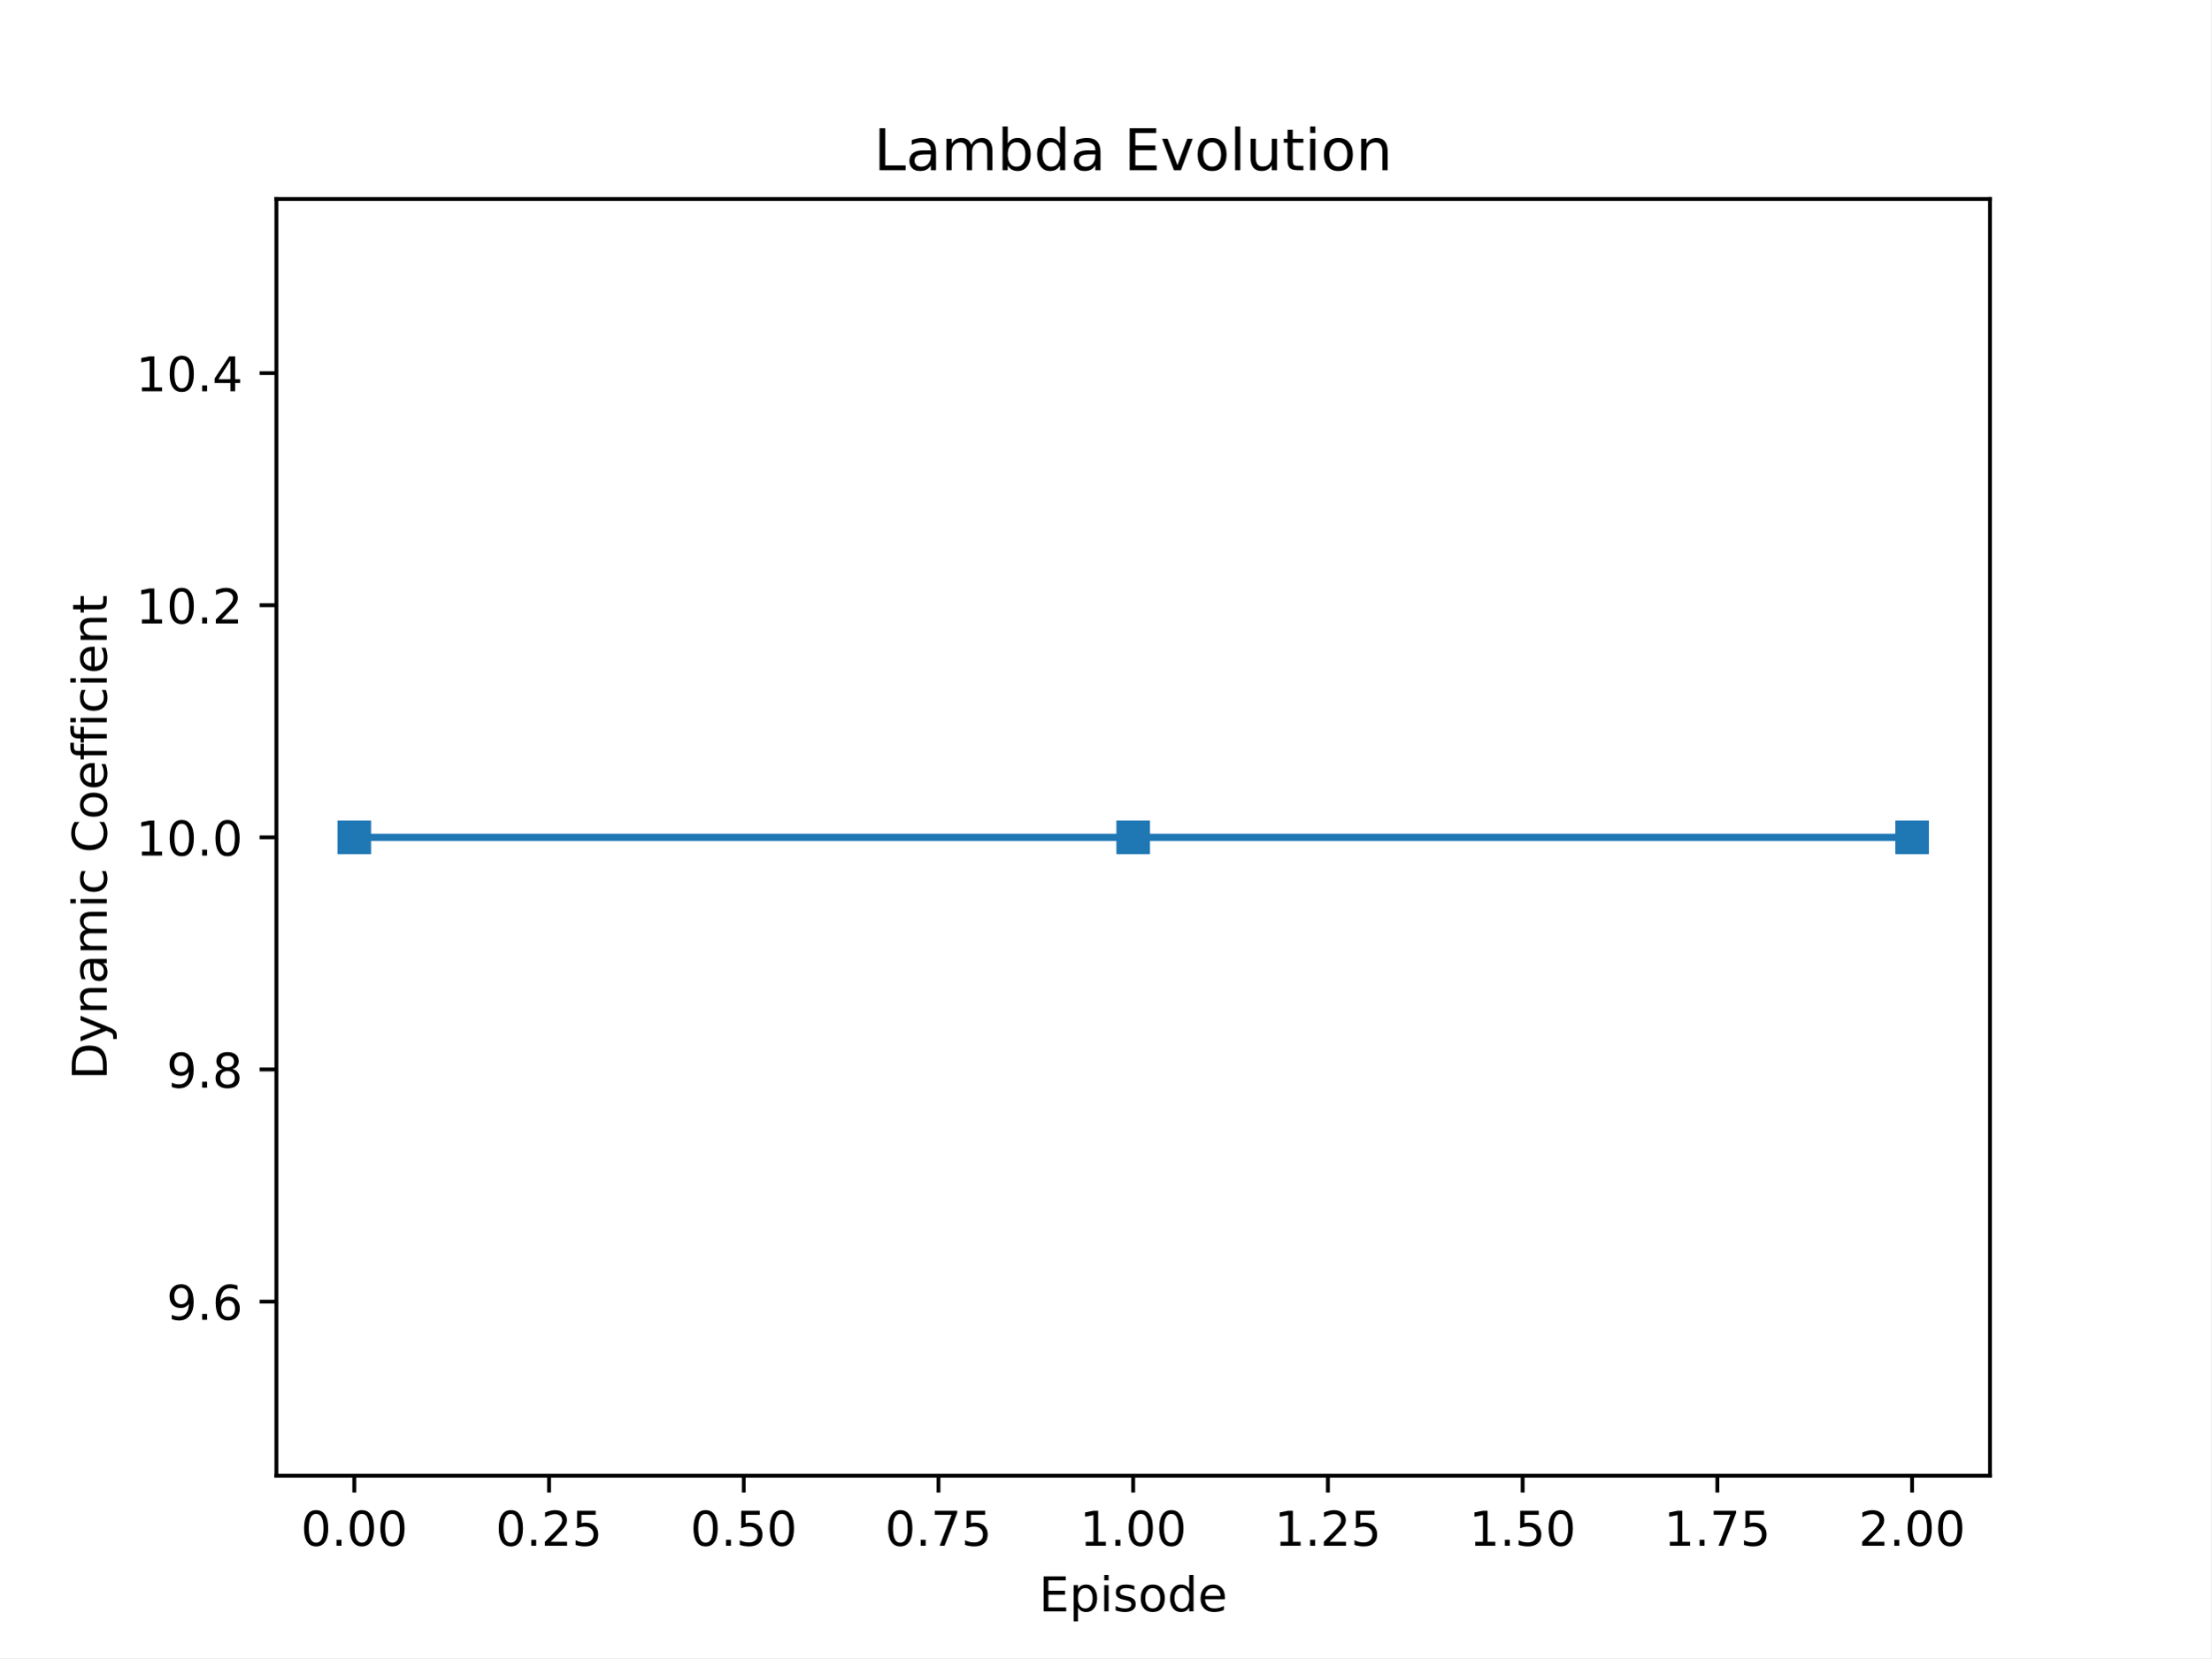
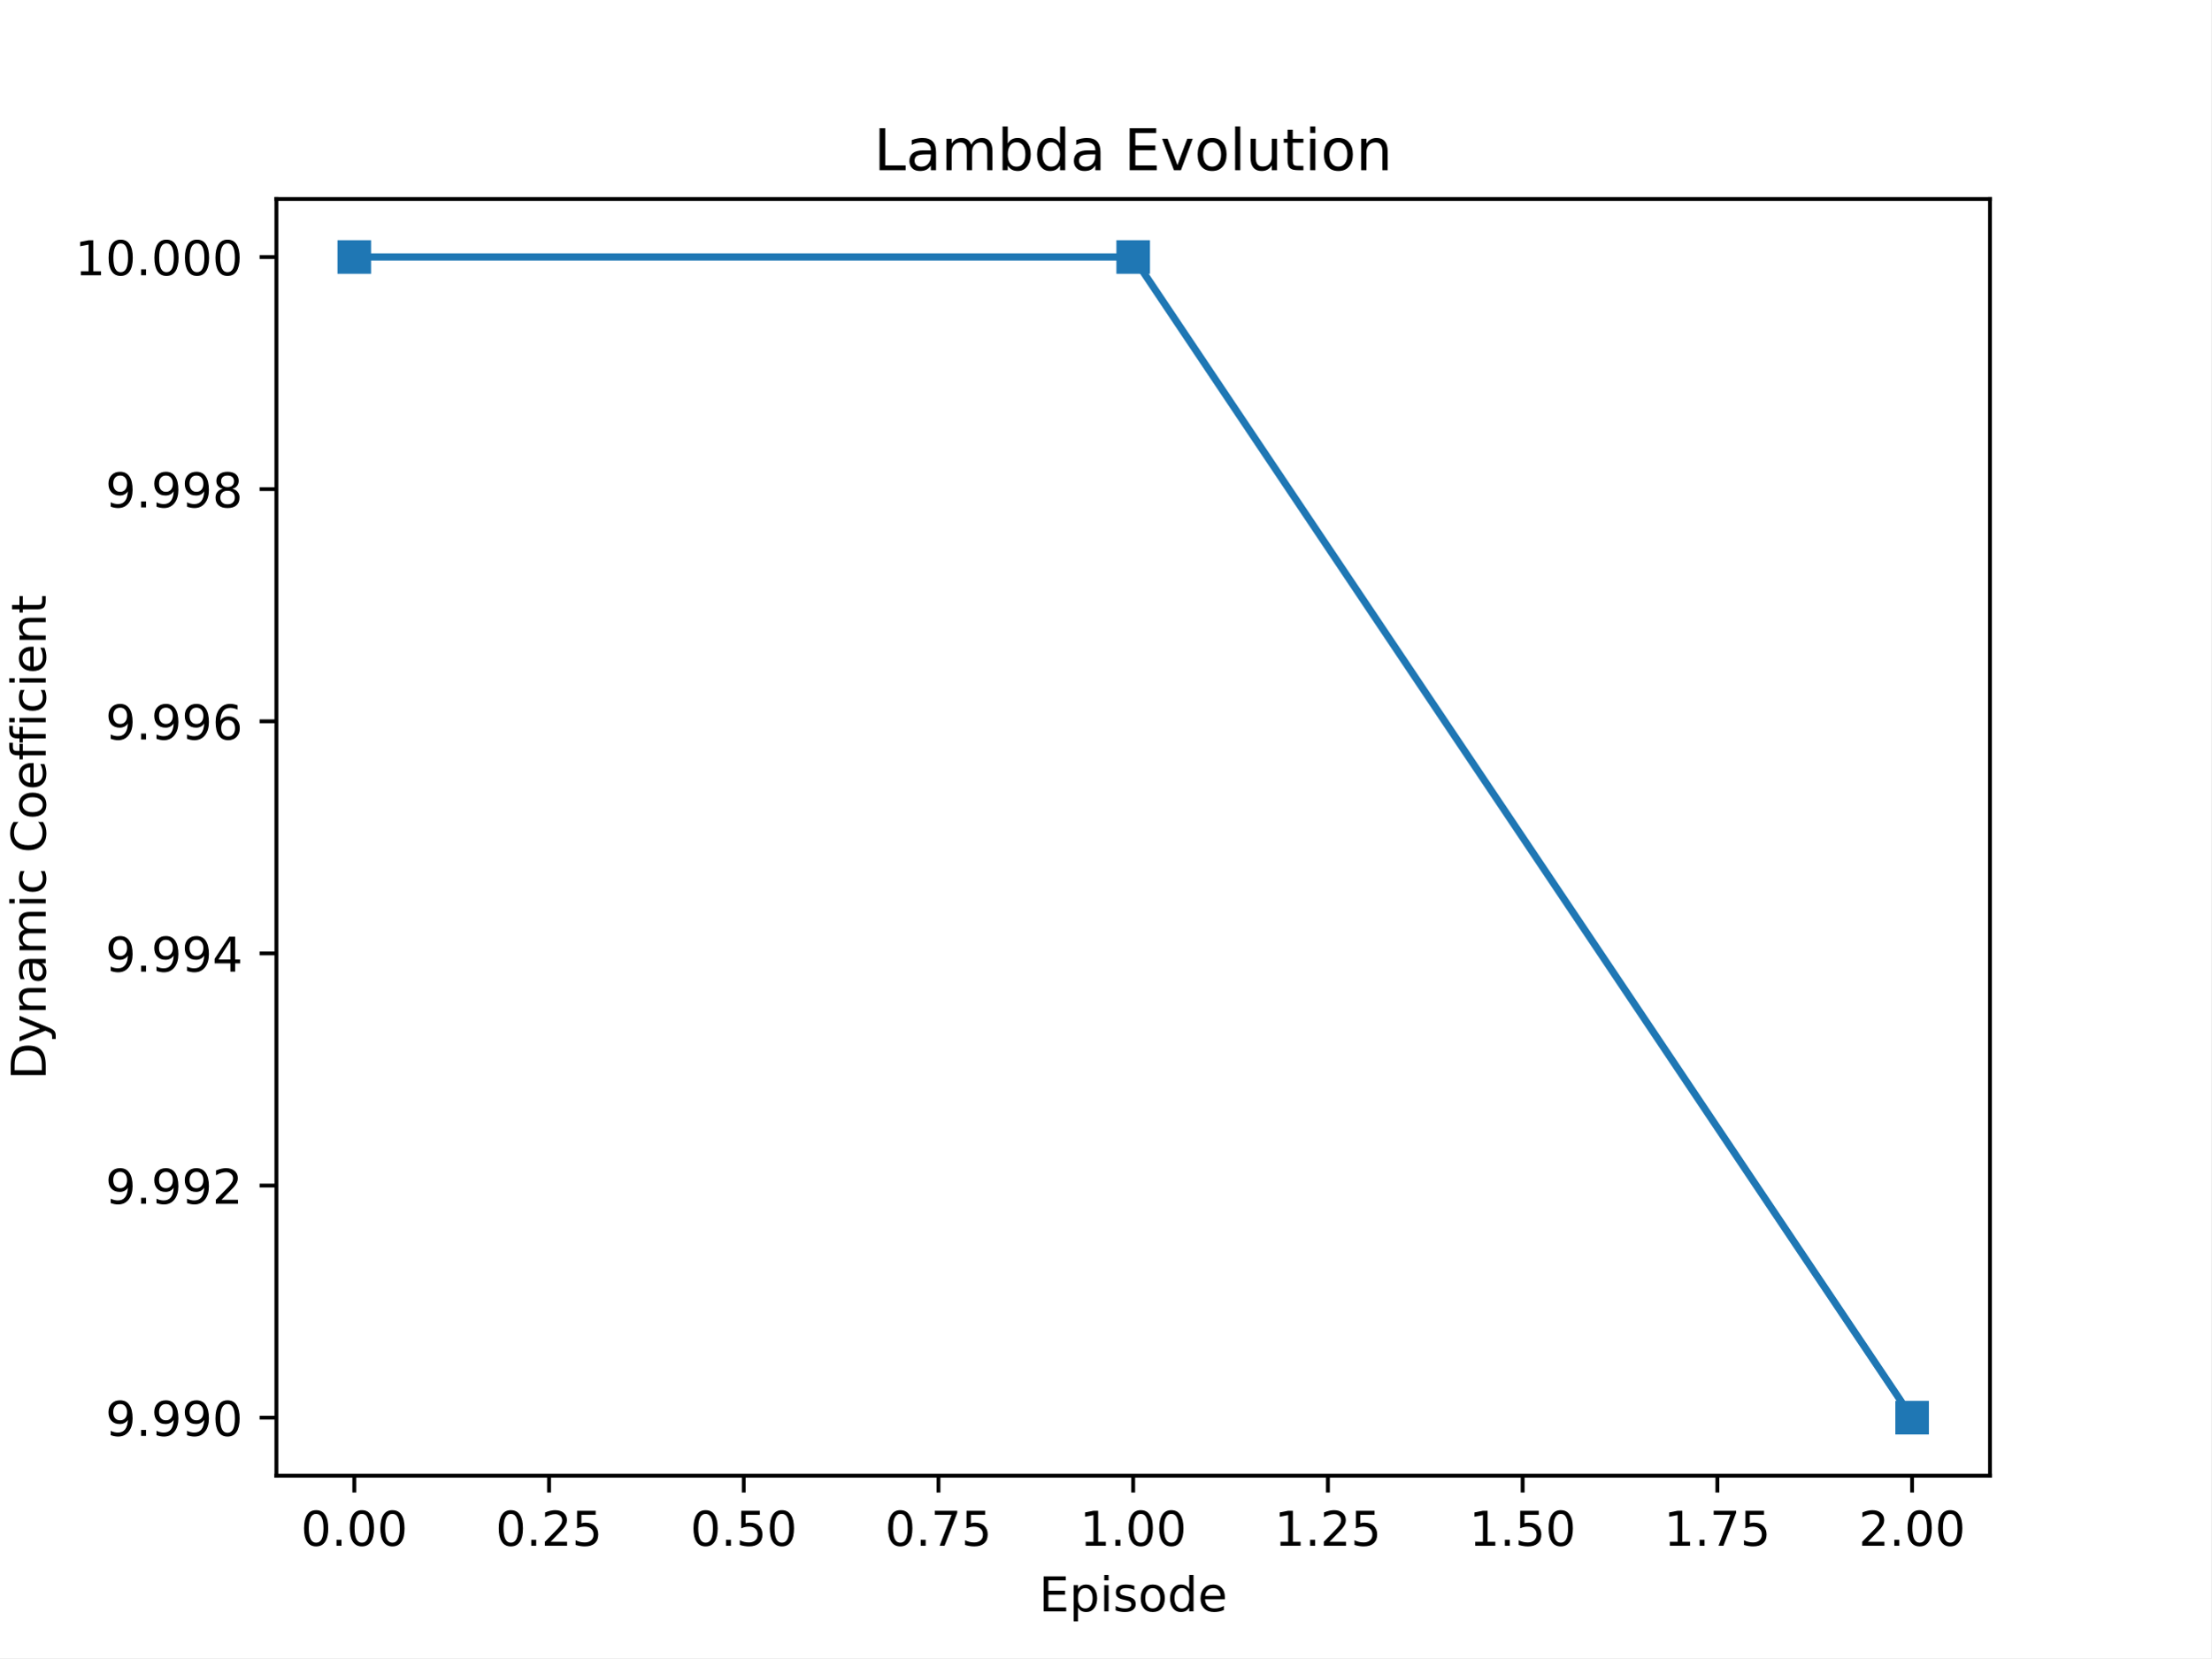
<svg xmlns="http://www.w3.org/2000/svg" xmlns:xlink="http://www.w3.org/1999/xlink" width="460.8pt" height="345.6pt" viewBox="0 0 460.8 345.6" version="1.1">
  <defs>
    <style type="text/css">*{stroke-linejoin: round; stroke-linecap: butt}</style>
  </defs>
  <g id="figure_1">
    <g id="patch_1">
      <path d="M 0 345.6  L 460.8 345.6  L 460.8 0  L 0 0  z " style="fill: #ffffff" />
    </g>
    <g id="axes_1">
      <g id="patch_2">
        <path d="M 57.6 307.584  L 414.72 307.584  L 414.72 41.472  L 57.6 41.472  z " style="fill: #ffffff" />
      </g>
      <g id="matplotlib.axis_1">
        <g id="xtick_1">
          <g id="line2d_1">
            <defs>
-               <path id="m343dfdb6f2" d="M 0 0  L 0 3.5  " style="stroke: #000000; stroke-width: 0.8" />
+               <path id="m7dda156e28" d="M 0 0  L 0 3.5  " style="stroke: #000000; stroke-width: 0.8" />
            </defs>
            <g>
-               <use xlink:href="#m343dfdb6f2" x="73.833" y="307.584" style="stroke: #000000; stroke-width: 0.8" />
+               <use xlink:href="#m7dda156e28" x="73.833" y="307.584" style="stroke: #000000; stroke-width: 0.8" />
            </g>
          </g>
          <g id="text_1">
            <g transform="translate(62.69991 322.1824) scale(0.1 -0.1)">
              <defs>
                <path id="DejaVuSans-30" d="M 2034 4250  Q 1547 4250 1301 3770  Q 1056 3291 1056 2328  Q 1056 1369 1301 889  Q 1547 409 2034 409  Q 2525 409 2770 889  Q 3016 1369 3016 2328  Q 3016 3291 2770 3770  Q 2525 4250 2034 4250  z M 2034 4750  Q 2819 4750 3233 4129  Q 3647 3509 3647 2328  Q 3647 1150 3233 529  Q 2819 -91 2034 -91  Q 1250 -91 836 529  Q 422 1150 422 2328  Q 422 3509 836 4129  Q 1250 4750 2034 4750  z " transform="scale(0.015625)" />
                <path id="DejaVuSans-2e" d="M 684 794  L 1344 794  L 1344 0  L 684 0  L 684 794  z " transform="scale(0.015625)" />
              </defs>
              <use xlink:href="#DejaVuSans-30" />
              <use xlink:href="#DejaVuSans-2e" x="63.623" />
              <use xlink:href="#DejaVuSans-30" x="95.41" />
              <use xlink:href="#DejaVuSans-30" x="159.033" />
            </g>
          </g>
        </g>
        <g id="xtick_2">
          <g id="line2d_2">
            <g>
-               <use xlink:href="#m343dfdb6f2" x="114.415" y="307.584" style="stroke: #000000; stroke-width: 0.8" />
+               <use xlink:href="#m7dda156e28" x="114.415" y="307.584" style="stroke: #000000; stroke-width: 0.8" />
            </g>
          </g>
          <g id="text_2">
            <g transform="translate(103.2817 322.1824) scale(0.1 -0.1)">
              <defs>
                <path id="DejaVuSans-32" d="M 1228 531  L 3431 531  L 3431 0  L 469 0  L 469 531  Q 828 903 1448 1529  Q 2069 2156 2228 2338  Q 2531 2678 2651 2914  Q 2772 3150 2772 3378  Q 2772 3750 2511 3984  Q 2250 4219 1831 4219  Q 1534 4219 1204 4116  Q 875 4013 500 3803  L 500 4441  Q 881 4594 1212 4672  Q 1544 4750 1819 4750  Q 2544 4750 2975 4387  Q 3406 4025 3406 3419  Q 3406 3131 3298 2873  Q 3191 2616 2906 2266  Q 2828 2175 2409 1742  Q 1991 1309 1228 531  z " transform="scale(0.015625)" />
                <path id="DejaVuSans-35" d="M 691 4666  L 3169 4666  L 3169 4134  L 1269 4134  L 1269 2991  Q 1406 3038 1543 3061  Q 1681 3084 1819 3084  Q 2600 3084 3056 2656  Q 3513 2228 3513 1497  Q 3513 744 3044 326  Q 2575 -91 1722 -91  Q 1428 -91 1123 -41  Q 819 9 494 109  L 494 744  Q 775 591 1075 516  Q 1375 441 1709 441  Q 2250 441 2565 725  Q 2881 1009 2881 1497  Q 2881 1984 2565 2268  Q 2250 2553 1709 2553  Q 1456 2553 1204 2497  Q 953 2441 691 2322  L 691 4666  z " transform="scale(0.015625)" />
              </defs>
              <use xlink:href="#DejaVuSans-30" />
              <use xlink:href="#DejaVuSans-2e" x="63.623" />
              <use xlink:href="#DejaVuSans-32" x="95.41" />
              <use xlink:href="#DejaVuSans-35" x="159.033" />
            </g>
          </g>
        </g>
        <g id="xtick_3">
          <g id="line2d_3">
            <g>
-               <use xlink:href="#m343dfdb6f2" x="154.996" y="307.584" style="stroke: #000000; stroke-width: 0.8" />
+               <use xlink:href="#m7dda156e28" x="154.996" y="307.584" style="stroke: #000000; stroke-width: 0.8" />
            </g>
          </g>
          <g id="text_3">
            <g transform="translate(143.8636 322.1824) scale(0.1 -0.1)">
              <use xlink:href="#DejaVuSans-30" />
              <use xlink:href="#DejaVuSans-2e" x="63.623" />
              <use xlink:href="#DejaVuSans-35" x="95.41" />
              <use xlink:href="#DejaVuSans-30" x="159.033" />
            </g>
          </g>
        </g>
        <g id="xtick_4">
          <g id="line2d_4">
            <g>
-               <use xlink:href="#m343dfdb6f2" x="195.578" y="307.584" style="stroke: #000000; stroke-width: 0.8" />
+               <use xlink:href="#m7dda156e28" x="195.578" y="307.584" style="stroke: #000000; stroke-width: 0.8" />
            </g>
          </g>
          <g id="text_4">
            <g transform="translate(184.4454 322.1824) scale(0.1 -0.1)">
              <defs>
                <path id="DejaVuSans-37" d="M 525 4666  L 3525 4666  L 3525 4397  L 1831 0  L 1172 0  L 2766 4134  L 525 4134  L 525 4666  z " transform="scale(0.015625)" />
              </defs>
              <use xlink:href="#DejaVuSans-30" />
              <use xlink:href="#DejaVuSans-2e" x="63.623" />
              <use xlink:href="#DejaVuSans-37" x="95.41" />
              <use xlink:href="#DejaVuSans-35" x="159.033" />
            </g>
          </g>
        </g>
        <g id="xtick_5">
          <g id="line2d_5">
            <g>
-               <use xlink:href="#m343dfdb6f2" x="236.16" y="307.584" style="stroke: #000000; stroke-width: 0.8" />
+               <use xlink:href="#m7dda156e28" x="236.16" y="307.584" style="stroke: #000000; stroke-width: 0.8" />
            </g>
          </g>
          <g id="text_5">
            <g transform="translate(225.0272 322.1824) scale(0.1 -0.1)">
              <defs>
                <path id="DejaVuSans-31" d="M 794 531  L 1825 531  L 1825 4091  L 703 3866  L 703 4441  L 1819 4666  L 2450 4666  L 2450 531  L 3481 531  L 3481 0  L 794 0  L 794 531  z " transform="scale(0.015625)" />
              </defs>
              <use xlink:href="#DejaVuSans-31" />
              <use xlink:href="#DejaVuSans-2e" x="63.623" />
              <use xlink:href="#DejaVuSans-30" x="95.41" />
              <use xlink:href="#DejaVuSans-30" x="159.033" />
            </g>
          </g>
        </g>
        <g id="xtick_6">
          <g id="line2d_6">
            <g>
-               <use xlink:href="#m343dfdb6f2" x="276.742" y="307.584" style="stroke: #000000; stroke-width: 0.8" />
+               <use xlink:href="#m7dda156e28" x="276.742" y="307.584" style="stroke: #000000; stroke-width: 0.8" />
            </g>
          </g>
          <g id="text_6">
            <g transform="translate(265.609 322.1824) scale(0.1 -0.1)">
              <use xlink:href="#DejaVuSans-31" />
              <use xlink:href="#DejaVuSans-2e" x="63.623" />
              <use xlink:href="#DejaVuSans-32" x="95.41" />
              <use xlink:href="#DejaVuSans-35" x="159.033" />
            </g>
          </g>
        </g>
        <g id="xtick_7">
          <g id="line2d_7">
            <g>
-               <use xlink:href="#m343dfdb6f2" x="317.324" y="307.584" style="stroke: #000000; stroke-width: 0.8" />
+               <use xlink:href="#m7dda156e28" x="317.324" y="307.584" style="stroke: #000000; stroke-width: 0.8" />
            </g>
          </g>
          <g id="text_7">
            <g transform="translate(306.1908 322.1824) scale(0.1 -0.1)">
              <use xlink:href="#DejaVuSans-31" />
              <use xlink:href="#DejaVuSans-2e" x="63.623" />
              <use xlink:href="#DejaVuSans-35" x="95.41" />
              <use xlink:href="#DejaVuSans-30" x="159.033" />
            </g>
          </g>
        </g>
        <g id="xtick_8">
          <g id="line2d_8">
            <g>
-               <use xlink:href="#m343dfdb6f2" x="357.905" y="307.584" style="stroke: #000000; stroke-width: 0.8" />
+               <use xlink:href="#m7dda156e28" x="357.905" y="307.584" style="stroke: #000000; stroke-width: 0.8" />
            </g>
          </g>
          <g id="text_8">
            <g transform="translate(346.7726 322.1824) scale(0.1 -0.1)">
              <use xlink:href="#DejaVuSans-31" />
              <use xlink:href="#DejaVuSans-2e" x="63.623" />
              <use xlink:href="#DejaVuSans-37" x="95.41" />
              <use xlink:href="#DejaVuSans-35" x="159.033" />
            </g>
          </g>
        </g>
        <g id="xtick_9">
          <g id="line2d_9">
            <g>
-               <use xlink:href="#m343dfdb6f2" x="398.487" y="307.584" style="stroke: #000000; stroke-width: 0.8" />
+               <use xlink:href="#m7dda156e28" x="398.487" y="307.584" style="stroke: #000000; stroke-width: 0.8" />
            </g>
          </g>
          <g id="text_9">
            <g transform="translate(387.3545 322.1824) scale(0.1 -0.1)">
              <use xlink:href="#DejaVuSans-32" />
              <use xlink:href="#DejaVuSans-2e" x="63.623" />
              <use xlink:href="#DejaVuSans-30" x="95.41" />
              <use xlink:href="#DejaVuSans-30" x="159.033" />
            </g>
          </g>
        </g>
        <g id="text_10">
          <g transform="translate(216.5225 335.8606) scale(0.1 -0.1)">
            <defs>
              <path id="DejaVuSans-45" d="M 628 4666  L 3578 4666  L 3578 4134  L 1259 4134  L 1259 2753  L 3481 2753  L 3481 2222  L 1259 2222  L 1259 531  L 3634 531  L 3634 0  L 628 0  L 628 4666  z " transform="scale(0.015625)" />
              <path id="DejaVuSans-70" d="M 1159 525  L 1159 -1331  L 581 -1331  L 581 3500  L 1159 3500  L 1159 2969  Q 1341 3281 1617 3432  Q 1894 3584 2278 3584  Q 2916 3584 3314 3078  Q 3713 2572 3713 1747  Q 3713 922 3314 415  Q 2916 -91 2278 -91  Q 1894 -91 1617 61  Q 1341 213 1159 525  z M 3116 1747  Q 3116 2381 2855 2742  Q 2594 3103 2138 3103  Q 1681 3103 1420 2742  Q 1159 2381 1159 1747  Q 1159 1113 1420 752  Q 1681 391 2138 391  Q 2594 391 2855 752  Q 3116 1113 3116 1747  z " transform="scale(0.015625)" />
              <path id="DejaVuSans-69" d="M 603 3500  L 1178 3500  L 1178 0  L 603 0  L 603 3500  z M 603 4863  L 1178 4863  L 1178 4134  L 603 4134  L 603 4863  z " transform="scale(0.015625)" />
              <path id="DejaVuSans-73" d="M 2834 3397  L 2834 2853  Q 2591 2978 2328 3040  Q 2066 3103 1784 3103  Q 1356 3103 1142 2972  Q 928 2841 928 2578  Q 928 2378 1081 2264  Q 1234 2150 1697 2047  L 1894 2003  Q 2506 1872 2764 1633  Q 3022 1394 3022 966  Q 3022 478 2636 193  Q 2250 -91 1575 -91  Q 1294 -91 989 -36  Q 684 19 347 128  L 347 722  Q 666 556 975 473  Q 1284 391 1588 391  Q 1994 391 2212 530  Q 2431 669 2431 922  Q 2431 1156 2273 1281  Q 2116 1406 1581 1522  L 1381 1569  Q 847 1681 609 1914  Q 372 2147 372 2553  Q 372 3047 722 3315  Q 1072 3584 1716 3584  Q 2034 3584 2315 3537  Q 2597 3491 2834 3397  z " transform="scale(0.015625)" />
              <path id="DejaVuSans-6f" d="M 1959 3097  Q 1497 3097 1228 2736  Q 959 2375 959 1747  Q 959 1119 1226 758  Q 1494 397 1959 397  Q 2419 397 2687 759  Q 2956 1122 2956 1747  Q 2956 2369 2687 2733  Q 2419 3097 1959 3097  z M 1959 3584  Q 2709 3584 3137 3096  Q 3566 2609 3566 1747  Q 3566 888 3137 398  Q 2709 -91 1959 -91  Q 1206 -91 779 398  Q 353 888 353 1747  Q 353 2609 779 3096  Q 1206 3584 1959 3584  z " transform="scale(0.015625)" />
              <path id="DejaVuSans-64" d="M 2906 2969  L 2906 4863  L 3481 4863  L 3481 0  L 2906 0  L 2906 525  Q 2725 213 2448 61  Q 2172 -91 1784 -91  Q 1150 -91 751 415  Q 353 922 353 1747  Q 353 2572 751 3078  Q 1150 3584 1784 3584  Q 2172 3584 2448 3432  Q 2725 3281 2906 2969  z M 947 1747  Q 947 1113 1208 752  Q 1469 391 1925 391  Q 2381 391 2643 752  Q 2906 1113 2906 1747  Q 2906 2381 2643 2742  Q 2381 3103 1925 3103  Q 1469 3103 1208 2742  Q 947 2381 947 1747  z " transform="scale(0.015625)" />
              <path id="DejaVuSans-65" d="M 3597 1894  L 3597 1613  L 953 1613  Q 991 1019 1311 708  Q 1631 397 2203 397  Q 2534 397 2845 478  Q 3156 559 3463 722  L 3463 178  Q 3153 47 2828 -22  Q 2503 -91 2169 -91  Q 1331 -91 842 396  Q 353 884 353 1716  Q 353 2575 817 3079  Q 1281 3584 2069 3584  Q 2775 3584 3186 3129  Q 3597 2675 3597 1894  z M 3022 2063  Q 3016 2534 2758 2815  Q 2500 3097 2075 3097  Q 1594 3097 1305 2825  Q 1016 2553 972 2059  L 3022 2063  z " transform="scale(0.015625)" />
            </defs>
            <use xlink:href="#DejaVuSans-45" />
            <use xlink:href="#DejaVuSans-70" x="63.184" />
            <use xlink:href="#DejaVuSans-69" x="126.66" />
            <use xlink:href="#DejaVuSans-73" x="154.443" />
            <use xlink:href="#DejaVuSans-6f" x="206.543" />
            <use xlink:href="#DejaVuSans-64" x="267.725" />
            <use xlink:href="#DejaVuSans-65" x="331.201" />
          </g>
        </g>
      </g>
      <g id="matplotlib.axis_2">
        <g id="ytick_1">
          <g id="line2d_10">
            <defs>
-               <path id="md04edac2db" d="M 0 0  L -3.5 0  " style="stroke: #000000; stroke-width: 0.8" />
+               <path id="m1ecfa20cd3" d="M 0 0  L -3.5 0  " style="stroke: #000000; stroke-width: 0.8" />
            </defs>
            <g>
-               <use xlink:href="#md04edac2db" x="57.6" y="271.296" style="stroke: #000000; stroke-width: 0.8" />
+               <use xlink:href="#m1ecfa20cd3" x="57.6" y="295.488" style="stroke: #000000; stroke-width: 0.8" />
            </g>
          </g>
          <g id="text_11">
-             <g transform="translate(34.69687 275.0952) scale(0.1 -0.1)">
+             <g transform="translate(21.97188 299.2872) scale(0.1 -0.1)">
              <defs>
                <path id="DejaVuSans-39" d="M 703 97  L 703 672  Q 941 559 1184 500  Q 1428 441 1663 441  Q 2288 441 2617 861  Q 2947 1281 2994 2138  Q 2813 1869 2534 1725  Q 2256 1581 1919 1581  Q 1219 1581 811 2004  Q 403 2428 403 3163  Q 403 3881 828 4315  Q 1253 4750 1959 4750  Q 2769 4750 3195 4129  Q 3622 3509 3622 2328  Q 3622 1225 3098 567  Q 2575 -91 1691 -91  Q 1453 -91 1209 -44  Q 966 3 703 97  z M 1959 2075  Q 2384 2075 2632 2365  Q 2881 2656 2881 3163  Q 2881 3666 2632 3958  Q 2384 4250 1959 4250  Q 1534 4250 1286 3958  Q 1038 3666 1038 3163  Q 1038 2656 1286 2365  Q 1534 2075 1959 2075  z " transform="scale(0.015625)" />
-                 <path id="DejaVuSans-36" d="M 2113 2584  Q 1688 2584 1439 2293  Q 1191 2003 1191 1497  Q 1191 994 1439 701  Q 1688 409 2113 409  Q 2538 409 2786 701  Q 3034 994 3034 1497  Q 3034 2003 2786 2293  Q 2538 2584 2113 2584  z M 3366 4563  L 3366 3988  Q 3128 4100 2886 4159  Q 2644 4219 2406 4219  Q 1781 4219 1451 3797  Q 1122 3375 1075 2522  Q 1259 2794 1537 2939  Q 1816 3084 2150 3084  Q 2853 3084 3261 2657  Q 3669 2231 3669 1497  Q 3669 778 3244 343  Q 2819 -91 2113 -91  Q 1303 -91 875 529  Q 447 1150 447 2328  Q 447 3434 972 4092  Q 1497 4750 2381 4750  Q 2619 4750 2861 4703  Q 3103 4656 3366 4563  z " transform="scale(0.015625)" />
-               </defs>
-               <use xlink:href="#DejaVuSans-39" />
-               <use xlink:href="#DejaVuSans-2e" x="63.623" />
-               <use xlink:href="#DejaVuSans-36" x="95.41" />
+               </defs>
+               <use xlink:href="#DejaVuSans-39" />
+               <use xlink:href="#DejaVuSans-2e" x="63.623" />
+               <use xlink:href="#DejaVuSans-39" x="95.41" />
+               <use xlink:href="#DejaVuSans-39" x="159.033" />
+               <use xlink:href="#DejaVuSans-30" x="222.656" />
            </g>
          </g>
        </g>
        <g id="ytick_2">
          <g id="line2d_11">
            <g>
-               <use xlink:href="#md04edac2db" x="57.6" y="222.912" style="stroke: #000000; stroke-width: 0.8" />
+               <use xlink:href="#m1ecfa20cd3" x="57.6" y="247.104" style="stroke: #000000; stroke-width: 0.8" />
            </g>
          </g>
          <g id="text_12">
-             <g transform="translate(34.69687 226.7112) scale(0.1 -0.1)">
-               <defs>
-                 <path id="DejaVuSans-38" d="M 2034 2216  Q 1584 2216 1326 1975  Q 1069 1734 1069 1313  Q 1069 891 1326 650  Q 1584 409 2034 409  Q 2484 409 2743 651  Q 3003 894 3003 1313  Q 3003 1734 2745 1975  Q 2488 2216 2034 2216  z M 1403 2484  Q 997 2584 770 2862  Q 544 3141 544 3541  Q 544 4100 942 4425  Q 1341 4750 2034 4750  Q 2731 4750 3128 4425  Q 3525 4100 3525 3541  Q 3525 3141 3298 2862  Q 3072 2584 2669 2484  Q 3125 2378 3379 2068  Q 3634 1759 3634 1313  Q 3634 634 3220 271  Q 2806 -91 2034 -91  Q 1263 -91 848 271  Q 434 634 434 1313  Q 434 1759 690 2068  Q 947 2378 1403 2484  z M 1172 3481  Q 1172 3119 1398 2916  Q 1625 2713 2034 2713  Q 2441 2713 2670 2916  Q 2900 3119 2900 3481  Q 2900 3844 2670 4047  Q 2441 4250 2034 4250  Q 1625 4250 1398 4047  Q 1172 3844 1172 3481  z " transform="scale(0.015625)" />
-               </defs>
-               <use xlink:href="#DejaVuSans-39" />
-               <use xlink:href="#DejaVuSans-2e" x="63.623" />
-               <use xlink:href="#DejaVuSans-38" x="95.41" />
+             <g transform="translate(21.97188 250.9032) scale(0.1 -0.1)">
+               <use xlink:href="#DejaVuSans-39" />
+               <use xlink:href="#DejaVuSans-2e" x="63.623" />
+               <use xlink:href="#DejaVuSans-39" x="95.41" />
+               <use xlink:href="#DejaVuSans-39" x="159.033" />
+               <use xlink:href="#DejaVuSans-32" x="222.656" />
            </g>
          </g>
        </g>
        <g id="ytick_3">
          <g id="line2d_12">
            <g>
-               <use xlink:href="#md04edac2db" x="57.6" y="174.528" style="stroke: #000000; stroke-width: 0.8" />
+               <use xlink:href="#m1ecfa20cd3" x="57.6" y="198.72" style="stroke: #000000; stroke-width: 0.8" />
            </g>
          </g>
          <g id="text_13">
-             <g transform="translate(28.33438 178.3272) scale(0.1 -0.1)">
+             <g transform="translate(21.97188 202.5192) scale(0.1 -0.1)">
+               <defs>
+                 <path id="DejaVuSans-34" d="M 2419 4116  L 825 1625  L 2419 1625  L 2419 4116  z M 2253 4666  L 3047 4666  L 3047 1625  L 3713 1625  L 3713 1100  L 3047 1100  L 3047 0  L 2419 0  L 2419 1100  L 313 1100  L 313 1709  L 2253 4666  z " transform="scale(0.015625)" />
+               </defs>
+               <use xlink:href="#DejaVuSans-39" />
+               <use xlink:href="#DejaVuSans-2e" x="63.623" />
+               <use xlink:href="#DejaVuSans-39" x="95.41" />
+               <use xlink:href="#DejaVuSans-39" x="159.033" />
+               <use xlink:href="#DejaVuSans-34" x="222.656" />
+             </g>
+           </g>
+         </g>
+         <g id="ytick_4">
+           <g id="line2d_13">
+             <g>
+               <use xlink:href="#m1ecfa20cd3" x="57.6" y="150.336" style="stroke: #000000; stroke-width: 0.8" />
+             </g>
+           </g>
+           <g id="text_14">
+             <g transform="translate(21.97188 154.1352) scale(0.1 -0.1)">
+               <defs>
+                 <path id="DejaVuSans-36" d="M 2113 2584  Q 1688 2584 1439 2293  Q 1191 2003 1191 1497  Q 1191 994 1439 701  Q 1688 409 2113 409  Q 2538 409 2786 701  Q 3034 994 3034 1497  Q 3034 2003 2786 2293  Q 2538 2584 2113 2584  z M 3366 4563  L 3366 3988  Q 3128 4100 2886 4159  Q 2644 4219 2406 4219  Q 1781 4219 1451 3797  Q 1122 3375 1075 2522  Q 1259 2794 1537 2939  Q 1816 3084 2150 3084  Q 2853 3084 3261 2657  Q 3669 2231 3669 1497  Q 3669 778 3244 343  Q 2819 -91 2113 -91  Q 1303 -91 875 529  Q 447 1150 447 2328  Q 447 3434 972 4092  Q 1497 4750 2381 4750  Q 2619 4750 2861 4703  Q 3103 4656 3366 4563  z " transform="scale(0.015625)" />
+               </defs>
+               <use xlink:href="#DejaVuSans-39" />
+               <use xlink:href="#DejaVuSans-2e" x="63.623" />
+               <use xlink:href="#DejaVuSans-39" x="95.41" />
+               <use xlink:href="#DejaVuSans-39" x="159.033" />
+               <use xlink:href="#DejaVuSans-36" x="222.656" />
+             </g>
+           </g>
+         </g>
+         <g id="ytick_5">
+           <g id="line2d_14">
+             <g>
+               <use xlink:href="#m1ecfa20cd3" x="57.6" y="101.952" style="stroke: #000000; stroke-width: 0.8" />
+             </g>
+           </g>
+           <g id="text_15">
+             <g transform="translate(21.97188 105.7512) scale(0.1 -0.1)">
+               <defs>
+                 <path id="DejaVuSans-38" d="M 2034 2216  Q 1584 2216 1326 1975  Q 1069 1734 1069 1313  Q 1069 891 1326 650  Q 1584 409 2034 409  Q 2484 409 2743 651  Q 3003 894 3003 1313  Q 3003 1734 2745 1975  Q 2488 2216 2034 2216  z M 1403 2484  Q 997 2584 770 2862  Q 544 3141 544 3541  Q 544 4100 942 4425  Q 1341 4750 2034 4750  Q 2731 4750 3128 4425  Q 3525 4100 3525 3541  Q 3525 3141 3298 2862  Q 3072 2584 2669 2484  Q 3125 2378 3379 2068  Q 3634 1759 3634 1313  Q 3634 634 3220 271  Q 2806 -91 2034 -91  Q 1263 -91 848 271  Q 434 634 434 1313  Q 434 1759 690 2068  Q 947 2378 1403 2484  z M 1172 3481  Q 1172 3119 1398 2916  Q 1625 2713 2034 2713  Q 2441 2713 2670 2916  Q 2900 3119 2900 3481  Q 2900 3844 2670 4047  Q 2441 4250 2034 4250  Q 1625 4250 1398 4047  Q 1172 3844 1172 3481  z " transform="scale(0.015625)" />
+               </defs>
+               <use xlink:href="#DejaVuSans-39" />
+               <use xlink:href="#DejaVuSans-2e" x="63.623" />
+               <use xlink:href="#DejaVuSans-39" x="95.41" />
+               <use xlink:href="#DejaVuSans-39" x="159.033" />
+               <use xlink:href="#DejaVuSans-38" x="222.656" />
+             </g>
+           </g>
+         </g>
+         <g id="ytick_6">
+           <g id="line2d_15">
+             <g>
+               <use xlink:href="#m1ecfa20cd3" x="57.6" y="53.568" style="stroke: #000000; stroke-width: 0.8" />
+             </g>
+           </g>
+           <g id="text_16">
+             <g transform="translate(15.60938 57.36722) scale(0.1 -0.1)">
              <use xlink:href="#DejaVuSans-31" />
              <use xlink:href="#DejaVuSans-30" x="63.623" />
              <use xlink:href="#DejaVuSans-2e" x="127.246" />
              <use xlink:href="#DejaVuSans-30" x="159.033" />
-             </g>
-           </g>
-         </g>
-         <g id="ytick_4">
-           <g id="line2d_13">
-             <g>
-               <use xlink:href="#md04edac2db" x="57.6" y="126.144" style="stroke: #000000; stroke-width: 0.8" />
-             </g>
-           </g>
-           <g id="text_14">
-             <g transform="translate(28.33438 129.9432) scale(0.1 -0.1)">
-               <use xlink:href="#DejaVuSans-31" />
-               <use xlink:href="#DejaVuSans-30" x="63.623" />
-               <use xlink:href="#DejaVuSans-2e" x="127.246" />
-               <use xlink:href="#DejaVuSans-32" x="159.033" />
-             </g>
-           </g>
-         </g>
-         <g id="ytick_5">
-           <g id="line2d_14">
-             <g>
-               <use xlink:href="#md04edac2db" x="57.6" y="77.76" style="stroke: #000000; stroke-width: 0.8" />
-             </g>
-           </g>
-           <g id="text_15">
-             <g transform="translate(28.33438 81.55922) scale(0.1 -0.1)">
-               <defs>
-                 <path id="DejaVuSans-34" d="M 2419 4116  L 825 1625  L 2419 1625  L 2419 4116  z M 2253 4666  L 3047 4666  L 3047 1625  L 3713 1625  L 3713 1100  L 3047 1100  L 3047 0  L 2419 0  L 2419 1100  L 313 1100  L 313 1709  L 2253 4666  z " transform="scale(0.015625)" />
-               </defs>
-               <use xlink:href="#DejaVuSans-31" />
-               <use xlink:href="#DejaVuSans-30" x="63.623" />
-               <use xlink:href="#DejaVuSans-2e" x="127.246" />
-               <use xlink:href="#DejaVuSans-34" x="159.033" />
-             </g>
-           </g>
-         </g>
-         <g id="text_16">
-           <g transform="translate(22.25469 225.0483) rotate(-90) scale(0.1 -0.1)">
+               <use xlink:href="#DejaVuSans-30" x="222.656" />
+               <use xlink:href="#DejaVuSans-30" x="286.279" />
+             </g>
+           </g>
+         </g>
+         <g id="text_17">
+           <g transform="translate(9.529687 225.0483) rotate(-90) scale(0.1 -0.1)">
            <defs>
              <path id="DejaVuSans-44" d="M 1259 4147  L 1259 519  L 2022 519  Q 2988 519 3436 956  Q 3884 1394 3884 2338  Q 3884 3275 3436 3711  Q 2988 4147 2022 4147  L 1259 4147  z M 628 4666  L 1925 4666  Q 3281 4666 3915 4102  Q 4550 3538 4550 2338  Q 4550 1131 3912 565  Q 3275 0 1925 0  L 628 0  L 628 4666  z " transform="scale(0.015625)" />
              <path id="DejaVuSans-79" d="M 2059 -325  Q 1816 -950 1584 -1140  Q 1353 -1331 966 -1331  L 506 -1331  L 506 -850  L 844 -850  Q 1081 -850 1212 -737  Q 1344 -625 1503 -206  L 1606 56  L 191 3500  L 800 3500  L 1894 763  L 2988 3500  L 3597 3500  L 2059 -325  z " transform="scale(0.015625)" />
              <path id="DejaVuSans-6e" d="M 3513 2113  L 3513 0  L 2938 0  L 2938 2094  Q 2938 2591 2744 2837  Q 2550 3084 2163 3084  Q 1697 3084 1428 2787  Q 1159 2491 1159 1978  L 1159 0  L 581 0  L 581 3500  L 1159 3500  L 1159 2956  Q 1366 3272 1645 3428  Q 1925 3584 2291 3584  Q 2894 3584 3203 3211  Q 3513 2838 3513 2113  z " transform="scale(0.015625)" />
              <path id="DejaVuSans-61" d="M 2194 1759  Q 1497 1759 1228 1600  Q 959 1441 959 1056  Q 959 750 1161 570  Q 1363 391 1709 391  Q 2188 391 2477 730  Q 2766 1069 2766 1631  L 2766 1759  L 2194 1759  z M 3341 1997  L 3341 0  L 2766 0  L 2766 531  Q 2569 213 2275 61  Q 1981 -91 1556 -91  Q 1019 -91 701 211  Q 384 513 384 1019  Q 384 1609 779 1909  Q 1175 2209 1959 2209  L 2766 2209  L 2766 2266  Q 2766 2663 2505 2880  Q 2244 3097 1772 3097  Q 1472 3097 1187 3025  Q 903 2953 641 2809  L 641 3341  Q 956 3463 1253 3523  Q 1550 3584 1831 3584  Q 2591 3584 2966 3190  Q 3341 2797 3341 1997  z " transform="scale(0.015625)" />
              <path id="DejaVuSans-6d" d="M 3328 2828  Q 3544 3216 3844 3400  Q 4144 3584 4550 3584  Q 5097 3584 5394 3201  Q 5691 2819 5691 2113  L 5691 0  L 5113 0  L 5113 2094  Q 5113 2597 4934 2840  Q 4756 3084 4391 3084  Q 3944 3084 3684 2787  Q 3425 2491 3425 1978  L 3425 0  L 2847 0  L 2847 2094  Q 2847 2600 2669 2842  Q 2491 3084 2119 3084  Q 1678 3084 1418 2786  Q 1159 2488 1159 1978  L 1159 0  L 581 0  L 581 3500  L 1159 3500  L 1159 2956  Q 1356 3278 1631 3431  Q 1906 3584 2284 3584  Q 2666 3584 2933 3390  Q 3200 3197 3328 2828  z " transform="scale(0.015625)" />
              <path id="DejaVuSans-63" d="M 3122 3366  L 3122 2828  Q 2878 2963 2633 3030  Q 2388 3097 2138 3097  Q 1578 3097 1268 2742  Q 959 2388 959 1747  Q 959 1106 1268 751  Q 1578 397 2138 397  Q 2388 397 2633 464  Q 2878 531 3122 666  L 3122 134  Q 2881 22 2623 -34  Q 2366 -91 2075 -91  Q 1284 -91 818 406  Q 353 903 353 1747  Q 353 2603 823 3093  Q 1294 3584 2113 3584  Q 2378 3584 2631 3529  Q 2884 3475 3122 3366  z " transform="scale(0.015625)" />
              <path id="DejaVuSans-20" transform="scale(0.015625)" />
              <path id="DejaVuSans-43" d="M 4122 4306  L 4122 3641  Q 3803 3938 3442 4084  Q 3081 4231 2675 4231  Q 1875 4231 1450 3742  Q 1025 3253 1025 2328  Q 1025 1406 1450 917  Q 1875 428 2675 428  Q 3081 428 3442 575  Q 3803 722 4122 1019  L 4122 359  Q 3791 134 3420 21  Q 3050 -91 2638 -91  Q 1578 -91 968 557  Q 359 1206 359 2328  Q 359 3453 968 4101  Q 1578 4750 2638 4750  Q 3056 4750 3426 4639  Q 3797 4528 4122 4306  z " transform="scale(0.015625)" />
              <path id="DejaVuSans-66" d="M 2375 4863  L 2375 4384  L 1825 4384  Q 1516 4384 1395 4259  Q 1275 4134 1275 3809  L 1275 3500  L 2222 3500  L 2222 3053  L 1275 3053  L 1275 0  L 697 0  L 697 3053  L 147 3053  L 147 3500  L 697 3500  L 697 3744  Q 697 4328 969 4595  Q 1241 4863 1831 4863  L 2375 4863  z " transform="scale(0.015625)" />
              <path id="DejaVuSans-74" d="M 1172 4494  L 1172 3500  L 2356 3500  L 2356 3053  L 1172 3053  L 1172 1153  Q 1172 725 1289 603  Q 1406 481 1766 481  L 2356 481  L 2356 0  L 1766 0  Q 1100 0 847 248  Q 594 497 594 1153  L 594 3053  L 172 3053  L 172 3500  L 594 3500  L 594 4494  L 1172 4494  z " transform="scale(0.015625)" />
            </defs>
            <use xlink:href="#DejaVuSans-44" />
            <use xlink:href="#DejaVuSans-79" x="77.002" />
            <use xlink:href="#DejaVuSans-6e" x="136.182" />
            <use xlink:href="#DejaVuSans-61" x="199.561" />
            <use xlink:href="#DejaVuSans-6d" x="260.84" />
            <use xlink:href="#DejaVuSans-69" x="358.252" />
            <use xlink:href="#DejaVuSans-63" x="386.035" />
            <use xlink:href="#DejaVuSans-20" x="441.016" />
            <use xlink:href="#DejaVuSans-43" x="472.803" />
            <use xlink:href="#DejaVuSans-6f" x="542.627" />
            <use xlink:href="#DejaVuSans-65" x="603.809" />
            <use xlink:href="#DejaVuSans-66" x="665.332" />
            <use xlink:href="#DejaVuSans-66" x="700.537" />
            <use xlink:href="#DejaVuSans-69" x="735.742" />
            <use xlink:href="#DejaVuSans-63" x="763.525" />
            <use xlink:href="#DejaVuSans-69" x="818.506" />
            <use xlink:href="#DejaVuSans-65" x="846.289" />
            <use xlink:href="#DejaVuSans-6e" x="907.812" />
            <use xlink:href="#DejaVuSans-74" x="971.191" />
          </g>
        </g>
      </g>
-       <g id="line2d_15">
-         <path d="M 73.833 174.528  L 236.16 174.528  L 398.487 174.528  " clip-path="url(#p7d13a79355)" style="fill: none; stroke: #1f77b4; stroke-width: 1.5; stroke-linecap: square" />
+       <g id="line2d_16">
+         <path d="M 73.833 53.568  L 236.16 53.568  L 398.487 295.488  " clip-path="url(#pfd68aea3d4)" style="fill: none; stroke: #1f77b4; stroke-width: 1.5; stroke-linecap: square" />
        <defs>
-           <path id="m44250c9896" d="M -3 3  L 3 3  L 3 -3  L -3 -3  z " style="stroke: #1f77b4; stroke-linejoin: miter" />
+           <path id="mdd7d8e9e7d" d="M -3 3  L 3 3  L 3 -3  L -3 -3  z " style="stroke: #1f77b4; stroke-linejoin: miter" />
        </defs>
-         <g clip-path="url(#p7d13a79355)">
-           <use xlink:href="#m44250c9896" x="73.833" y="174.528" style="fill: #1f77b4; stroke: #1f77b4; stroke-linejoin: miter" />
-           <use xlink:href="#m44250c9896" x="236.16" y="174.528" style="fill: #1f77b4; stroke: #1f77b4; stroke-linejoin: miter" />
-           <use xlink:href="#m44250c9896" x="398.487" y="174.528" style="fill: #1f77b4; stroke: #1f77b4; stroke-linejoin: miter" />
+         <g clip-path="url(#pfd68aea3d4)">
+           <use xlink:href="#mdd7d8e9e7d" x="73.833" y="53.568" style="fill: #1f77b4; stroke: #1f77b4; stroke-linejoin: miter" />
+           <use xlink:href="#mdd7d8e9e7d" x="236.16" y="53.568" style="fill: #1f77b4; stroke: #1f77b4; stroke-linejoin: miter" />
+           <use xlink:href="#mdd7d8e9e7d" x="398.487" y="295.488" style="fill: #1f77b4; stroke: #1f77b4; stroke-linejoin: miter" />
        </g>
      </g>
      <g id="patch_3">
        <path d="M 57.6 307.584  L 57.6 41.472  " style="fill: none; stroke: #000000; stroke-width: 0.8; stroke-linejoin: miter; stroke-linecap: square" />
      </g>
      <g id="patch_4">
        <path d="M 414.72 307.584  L 414.72 41.472  " style="fill: none; stroke: #000000; stroke-width: 0.8; stroke-linejoin: miter; stroke-linecap: square" />
      </g>
      <g id="patch_5">
        <path d="M 57.6 307.584  L 414.72 307.584  " style="fill: none; stroke: #000000; stroke-width: 0.8; stroke-linejoin: miter; stroke-linecap: square" />
      </g>
      <g id="patch_6">
        <path d="M 57.6 41.472  L 414.72 41.472  " style="fill: none; stroke: #000000; stroke-width: 0.8; stroke-linejoin: miter; stroke-linecap: square" />
      </g>
-       <g id="text_17">
+       <g id="text_18">
        <g transform="translate(182.1178 35.472) scale(0.12 -0.12)">
          <defs>
            <path id="DejaVuSans-4c" d="M 628 4666  L 1259 4666  L 1259 531  L 3531 531  L 3531 0  L 628 0  L 628 4666  z " transform="scale(0.015625)" />
            <path id="DejaVuSans-62" d="M 3116 1747  Q 3116 2381 2855 2742  Q 2594 3103 2138 3103  Q 1681 3103 1420 2742  Q 1159 2381 1159 1747  Q 1159 1113 1420 752  Q 1681 391 2138 391  Q 2594 391 2855 752  Q 3116 1113 3116 1747  z M 1159 2969  Q 1341 3281 1617 3432  Q 1894 3584 2278 3584  Q 2916 3584 3314 3078  Q 3713 2572 3713 1747  Q 3713 922 3314 415  Q 2916 -91 2278 -91  Q 1894 -91 1617 61  Q 1341 213 1159 525  L 1159 0  L 581 0  L 581 4863  L 1159 4863  L 1159 2969  z " transform="scale(0.015625)" />
            <path id="DejaVuSans-76" d="M 191 3500  L 800 3500  L 1894 563  L 2988 3500  L 3597 3500  L 2284 0  L 1503 0  L 191 3500  z " transform="scale(0.015625)" />
            <path id="DejaVuSans-6c" d="M 603 4863  L 1178 4863  L 1178 0  L 603 0  L 603 4863  z " transform="scale(0.015625)" />
            <path id="DejaVuSans-75" d="M 544 1381  L 544 3500  L 1119 3500  L 1119 1403  Q 1119 906 1312 657  Q 1506 409 1894 409  Q 2359 409 2629 706  Q 2900 1003 2900 1516  L 2900 3500  L 3475 3500  L 3475 0  L 2900 0  L 2900 538  Q 2691 219 2414 64  Q 2138 -91 1772 -91  Q 1169 -91 856 284  Q 544 659 544 1381  z M 1991 3584  L 1991 3584  z " transform="scale(0.015625)" />
          </defs>
          <use xlink:href="#DejaVuSans-4c" />
          <use xlink:href="#DejaVuSans-61" x="55.713" />
          <use xlink:href="#DejaVuSans-6d" x="116.992" />
          <use xlink:href="#DejaVuSans-62" x="214.404" />
          <use xlink:href="#DejaVuSans-64" x="277.881" />
          <use xlink:href="#DejaVuSans-61" x="341.357" />
          <use xlink:href="#DejaVuSans-20" x="402.637" />
          <use xlink:href="#DejaVuSans-45" x="434.424" />
          <use xlink:href="#DejaVuSans-76" x="497.607" />
          <use xlink:href="#DejaVuSans-6f" x="556.787" />
          <use xlink:href="#DejaVuSans-6c" x="617.969" />
          <use xlink:href="#DejaVuSans-75" x="645.752" />
          <use xlink:href="#DejaVuSans-74" x="709.131" />
          <use xlink:href="#DejaVuSans-69" x="748.34" />
          <use xlink:href="#DejaVuSans-6f" x="776.123" />
          <use xlink:href="#DejaVuSans-6e" x="837.305" />
        </g>
      </g>
    </g>
  </g>
  <defs>
-     <clipPath id="p7d13a79355">
+     <clipPath id="pfd68aea3d4">
      <rect x="57.6" y="41.472" width="357.12" height="266.112" />
    </clipPath>
  </defs>
</svg>
